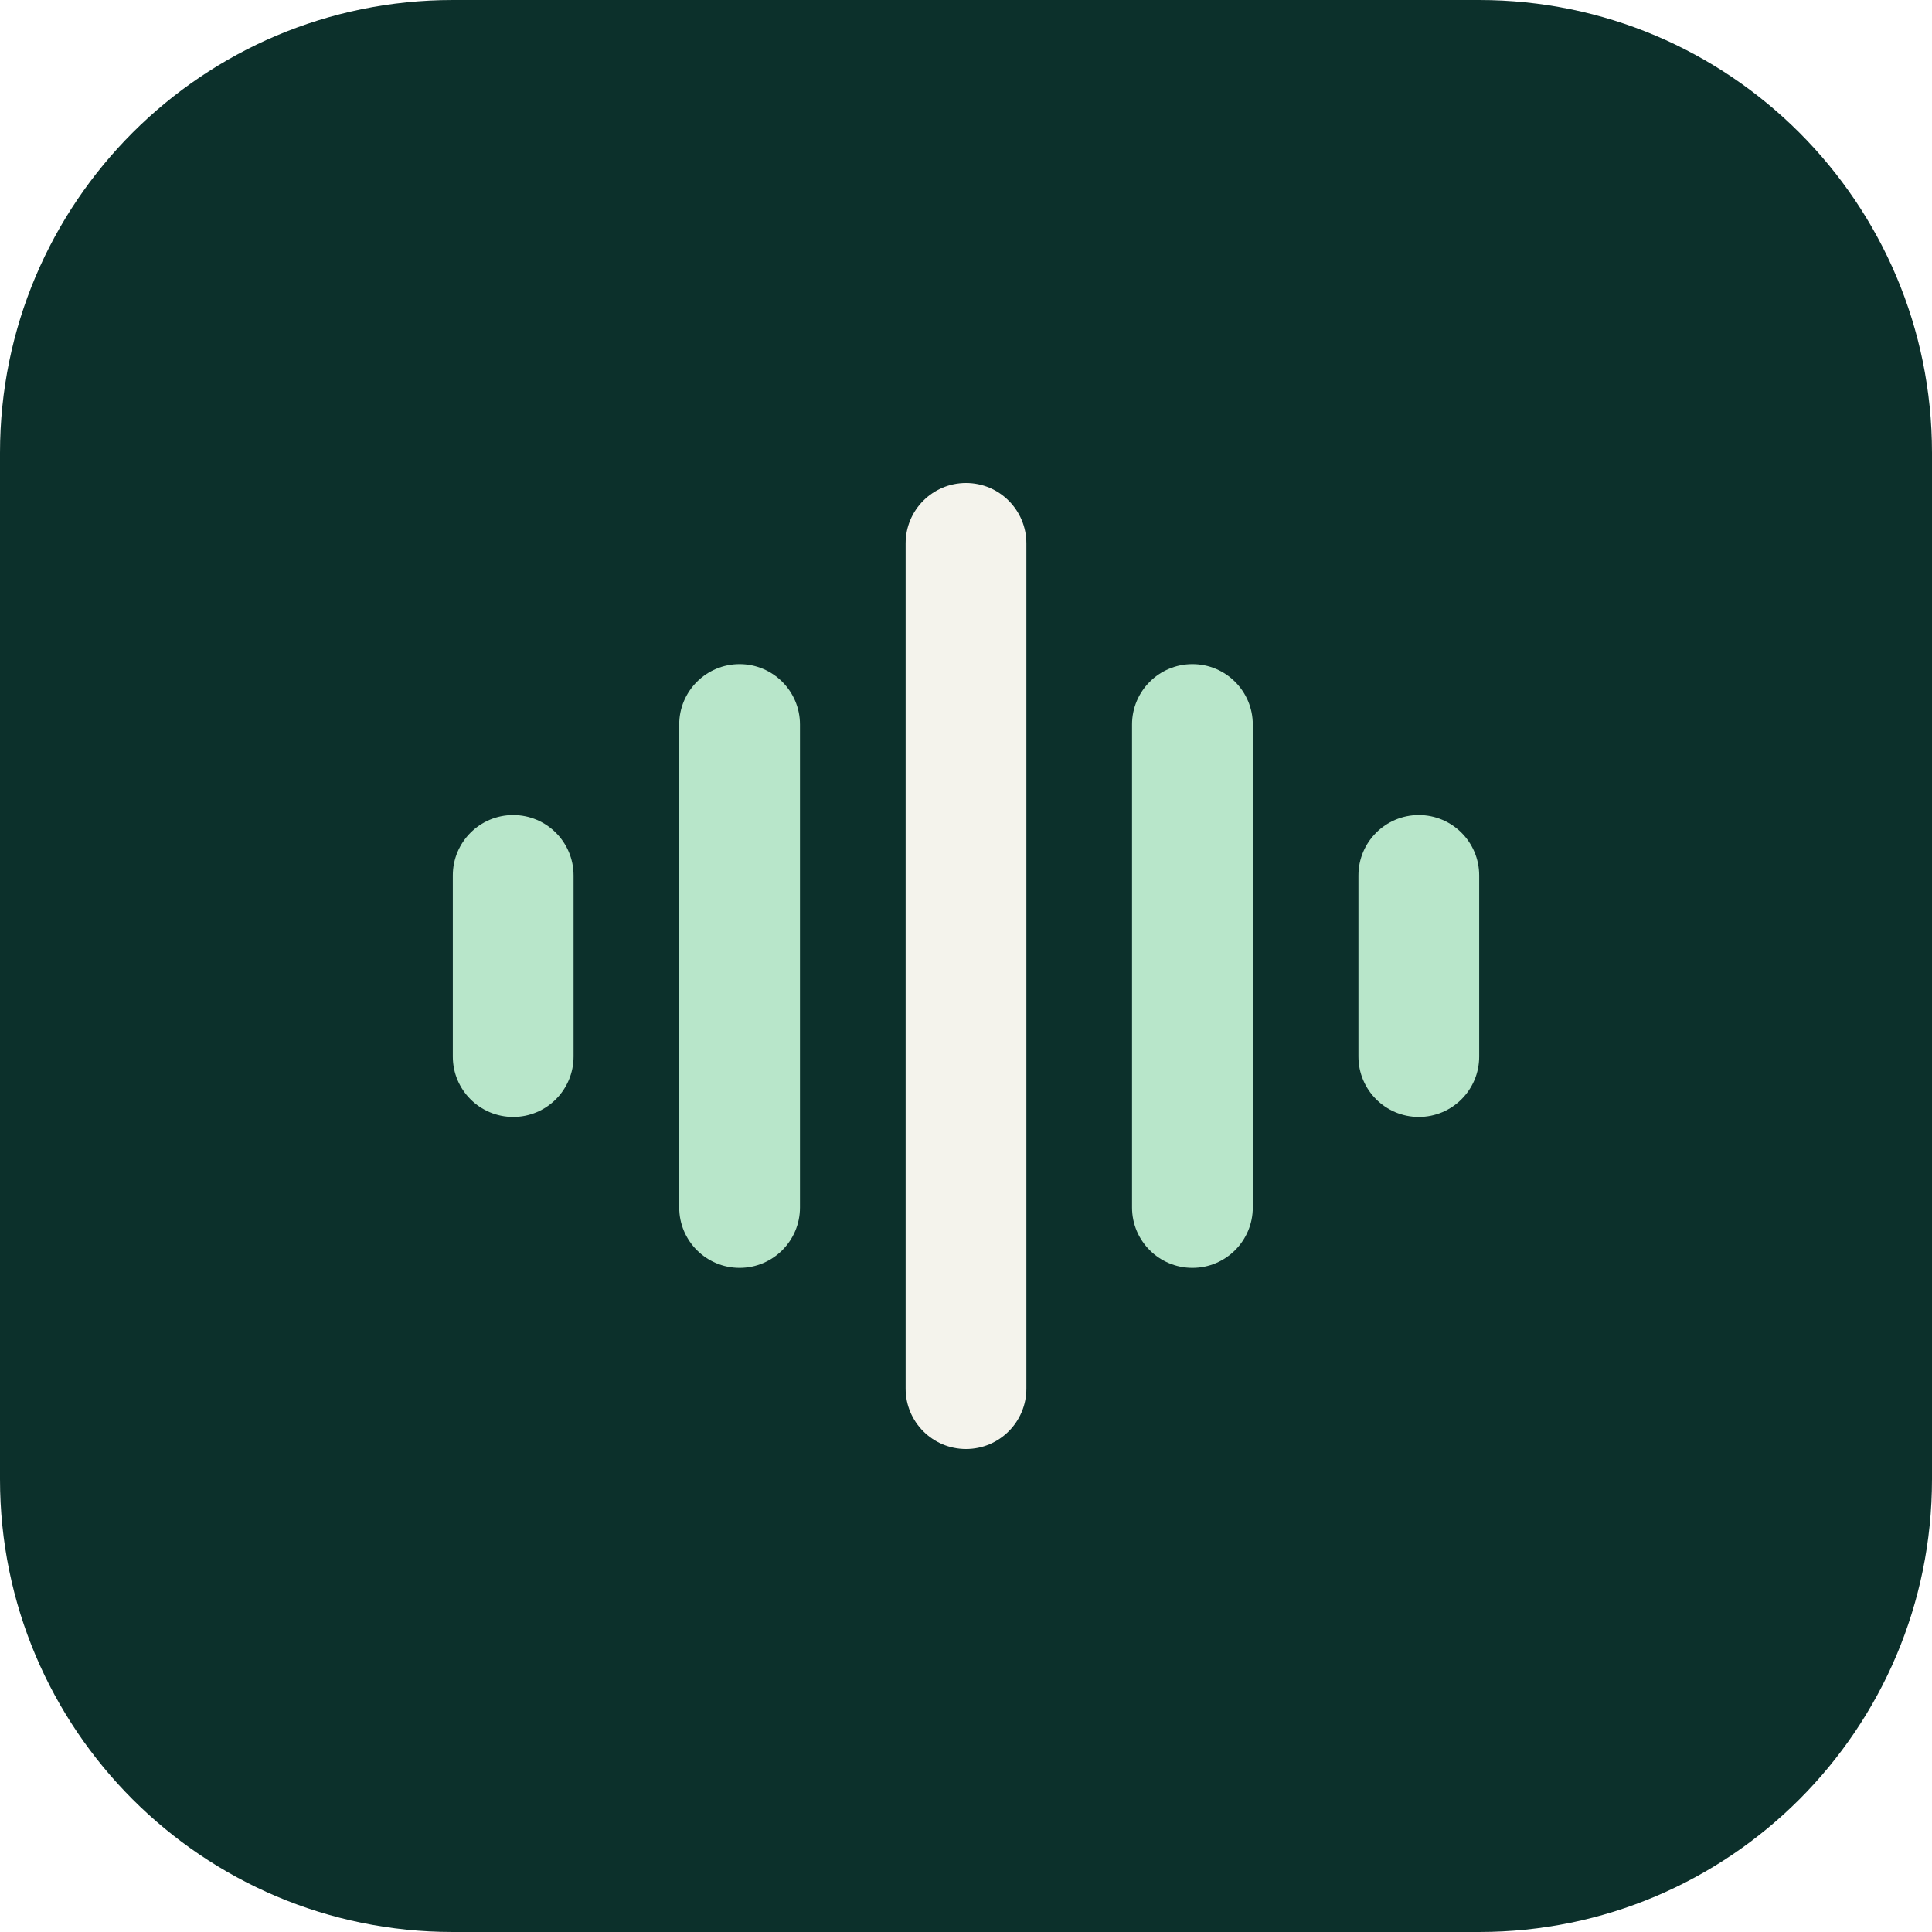
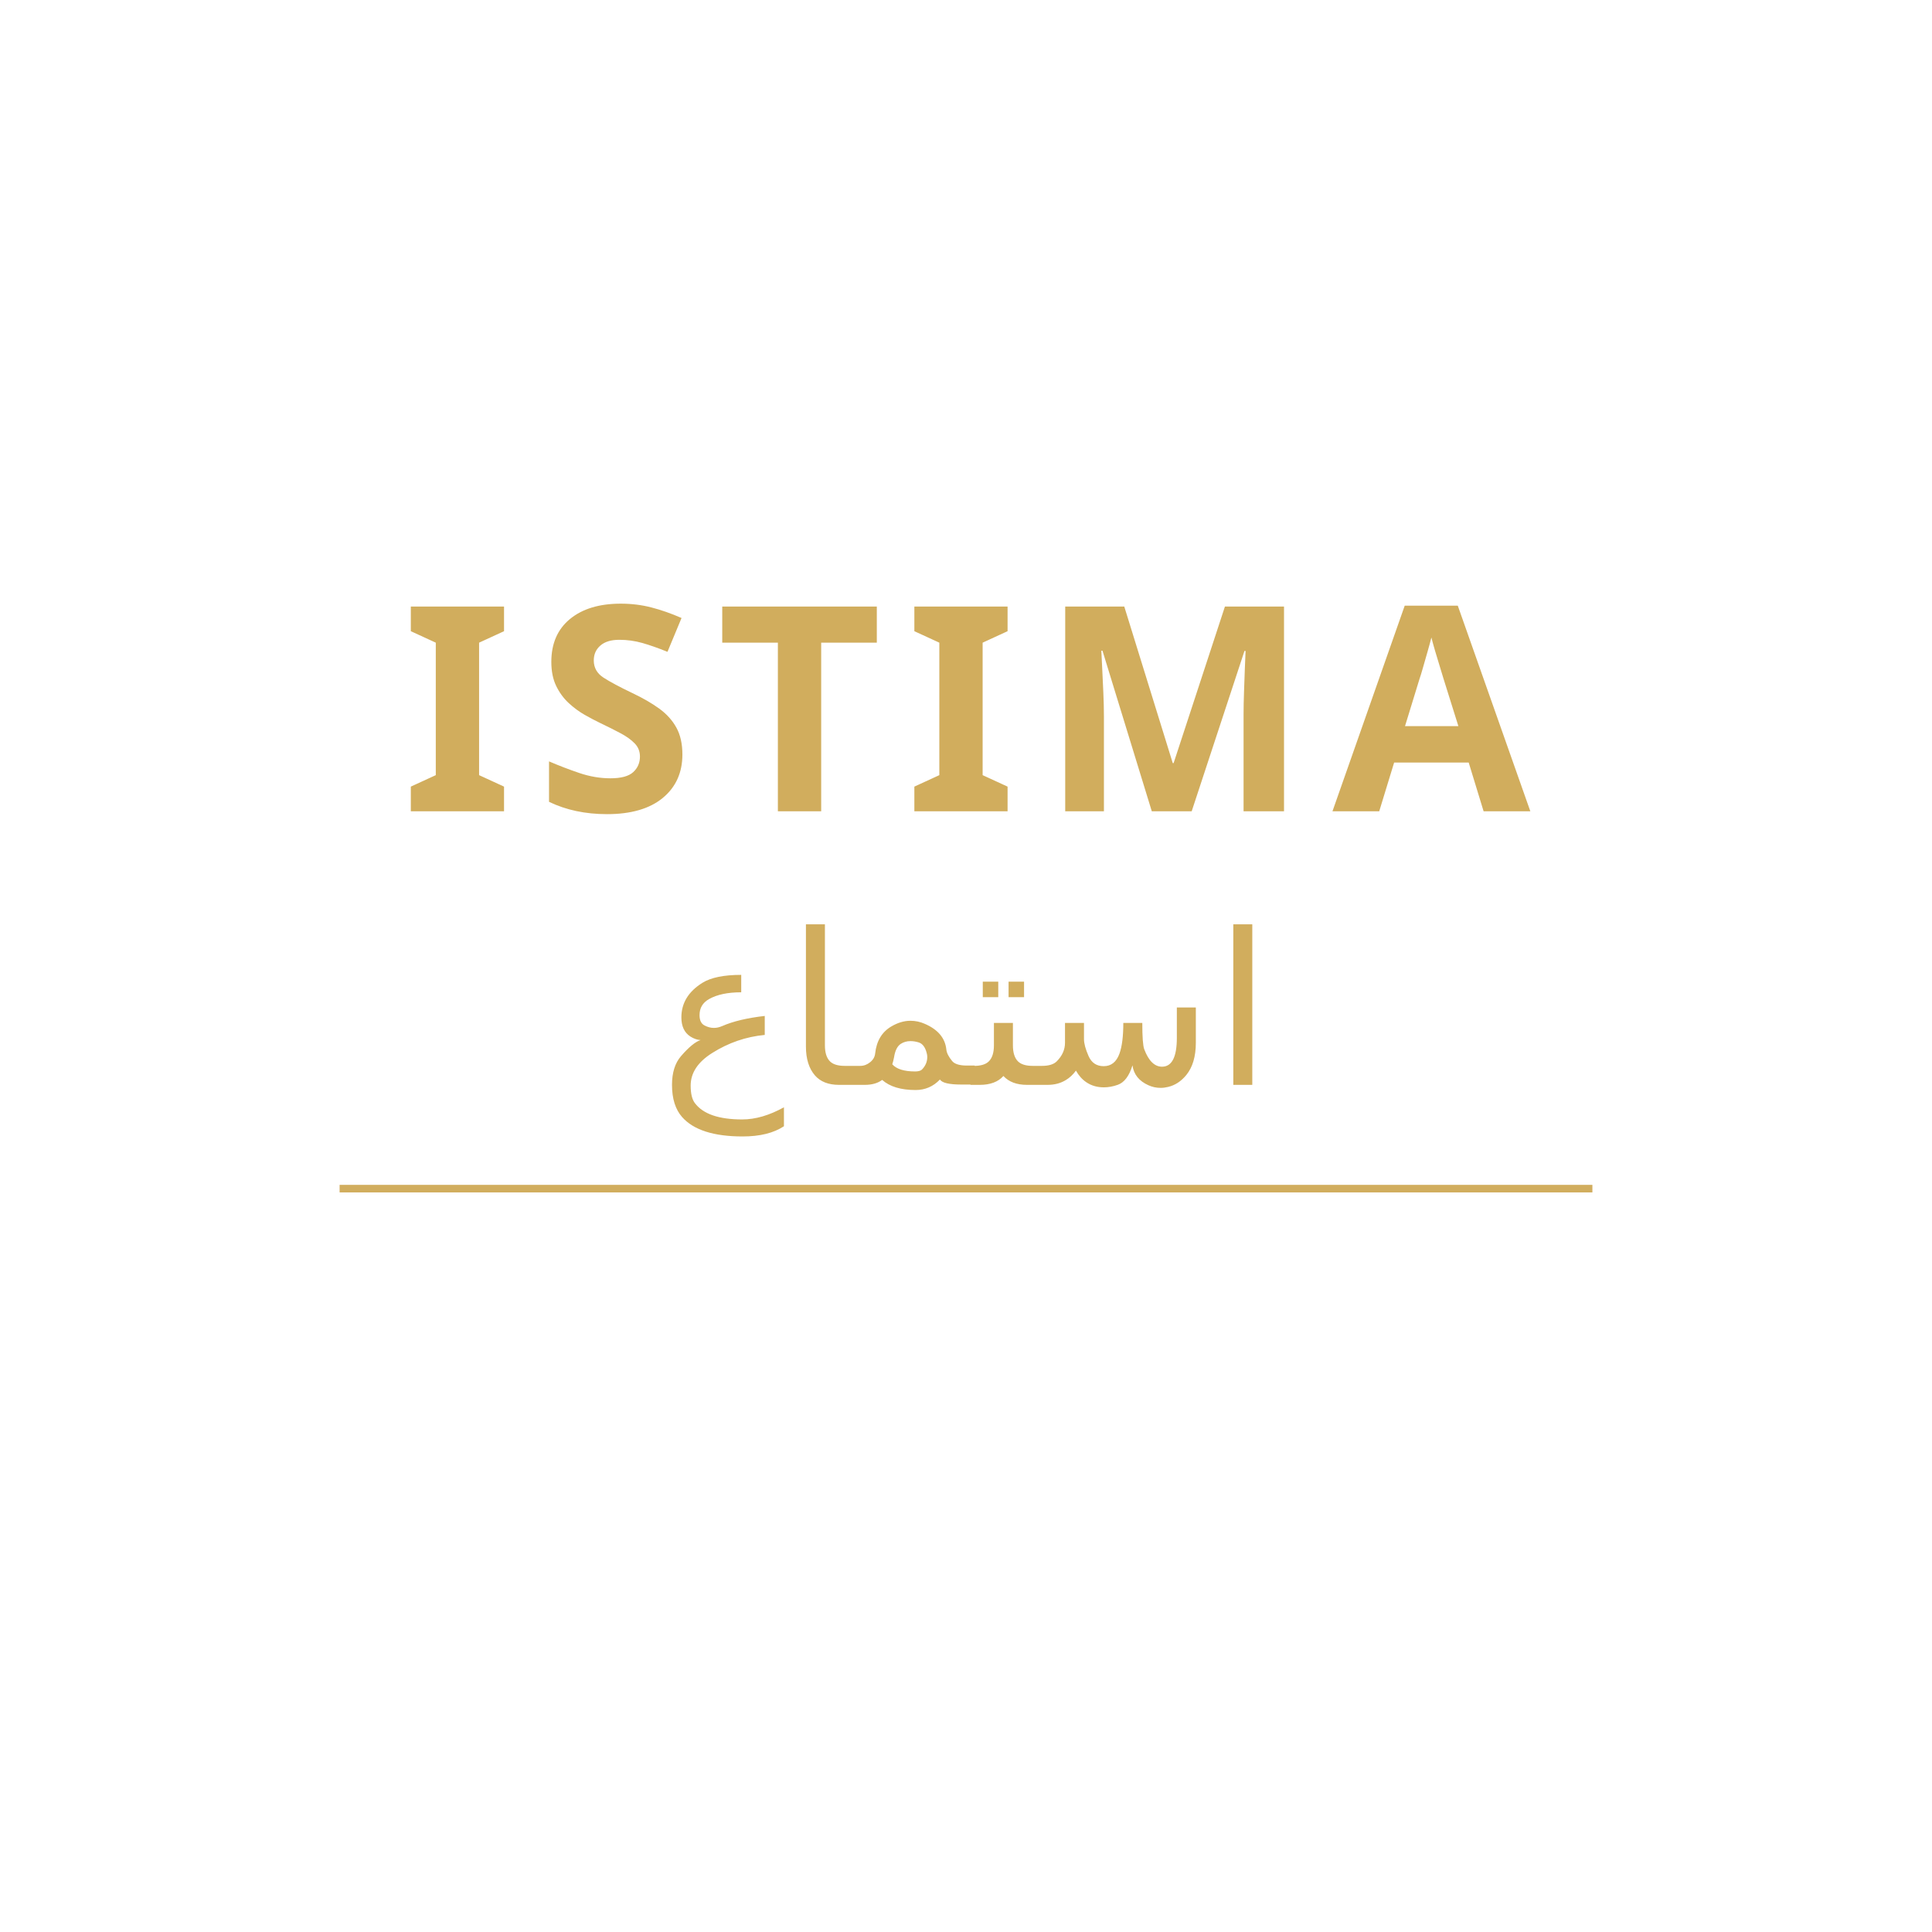
<svg xmlns="http://www.w3.org/2000/svg" width="1024" height="1024" viewBox="0 0 1024 1024">
-   <rect width="1024" height="1024" rx="240" fill="#0c302b" />
-   <g fill="#b8e6ca">
-     <rect x="240" y="432" width="64" height="160" rx="32" />
-     <rect x="360" y="352" width="64" height="320" rx="32" />
-     <rect x="480" y="256" width="64" height="512" rx="32" fill="#f4f3ec" />
-     <rect x="600" y="352" width="64" height="320" rx="32" />
-     <rect x="720" y="432" width="64" height="160" rx="32" />
-   </g>
+   <text x="512" y="430" text-anchor="middle" fill="#d1ad5d" font-family="sans-serif" font-weight="700" font-size="152" letter-spacing="12">ISTIMA</text>
+   <text x="512" y="575" text-anchor="middle" fill="#d1ad5d" font-family="sans-serif" font-size="112">استماع</text>
+   <path d="M180 630H844" stroke="#d1ad5d" stroke-width="4" />
</svg>
